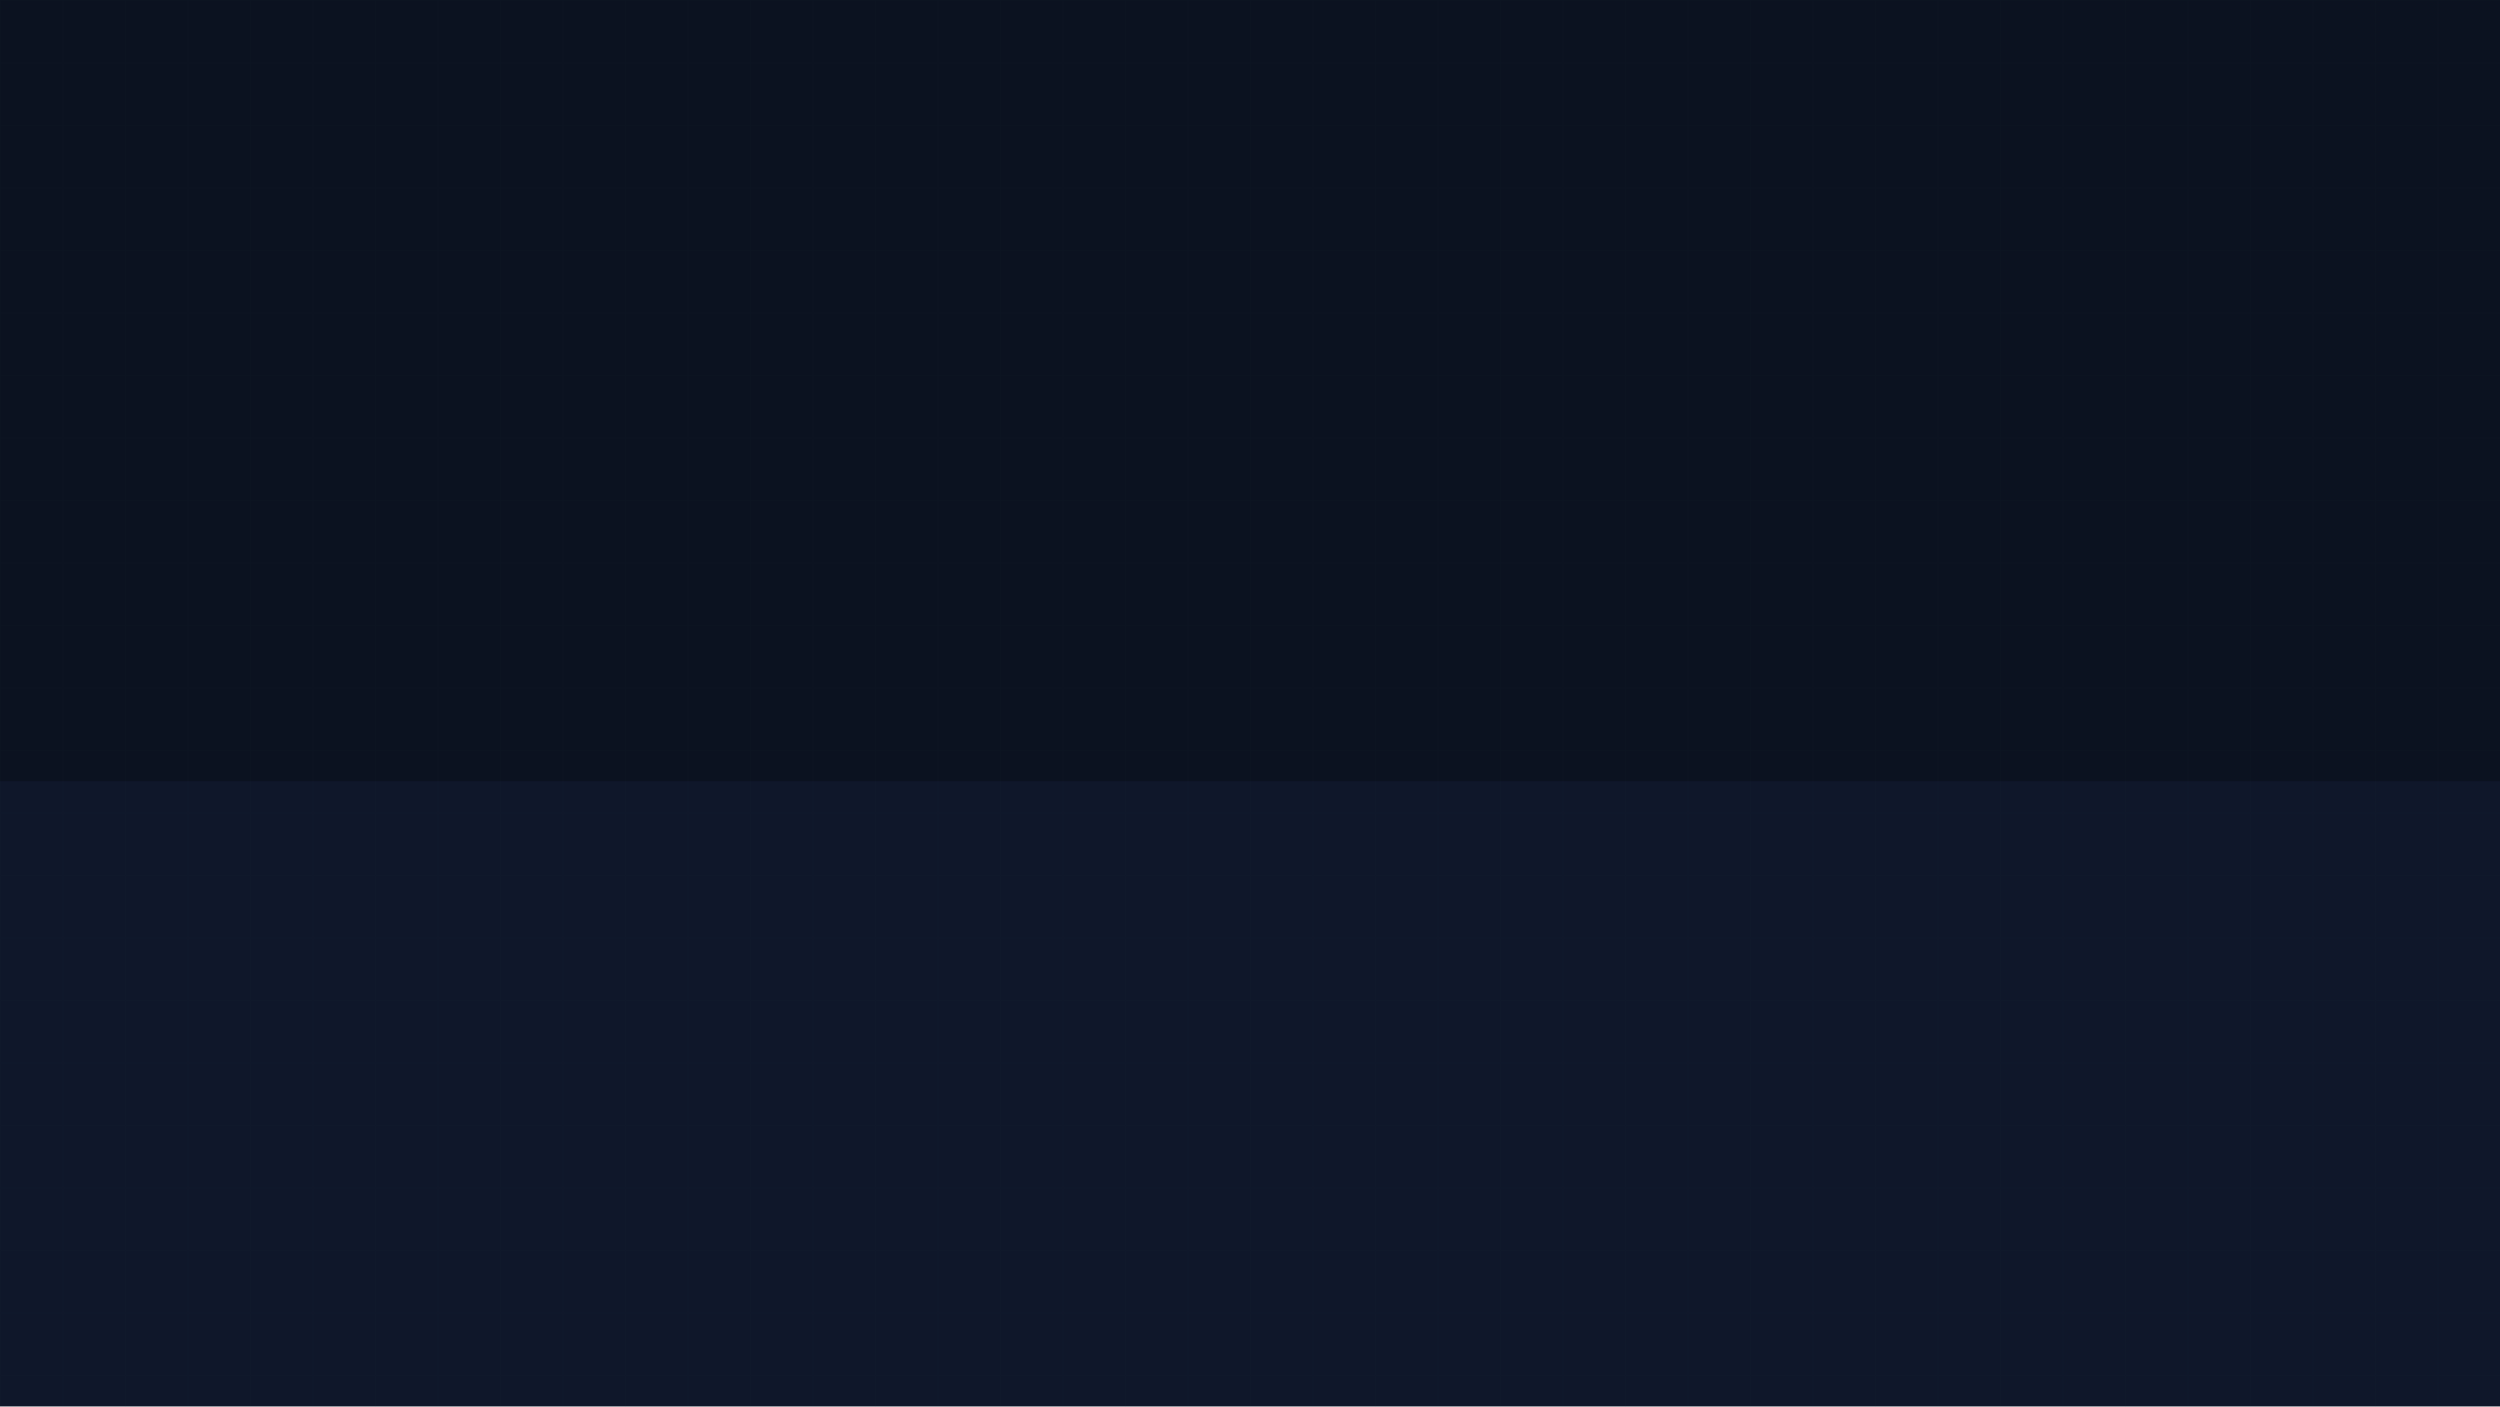
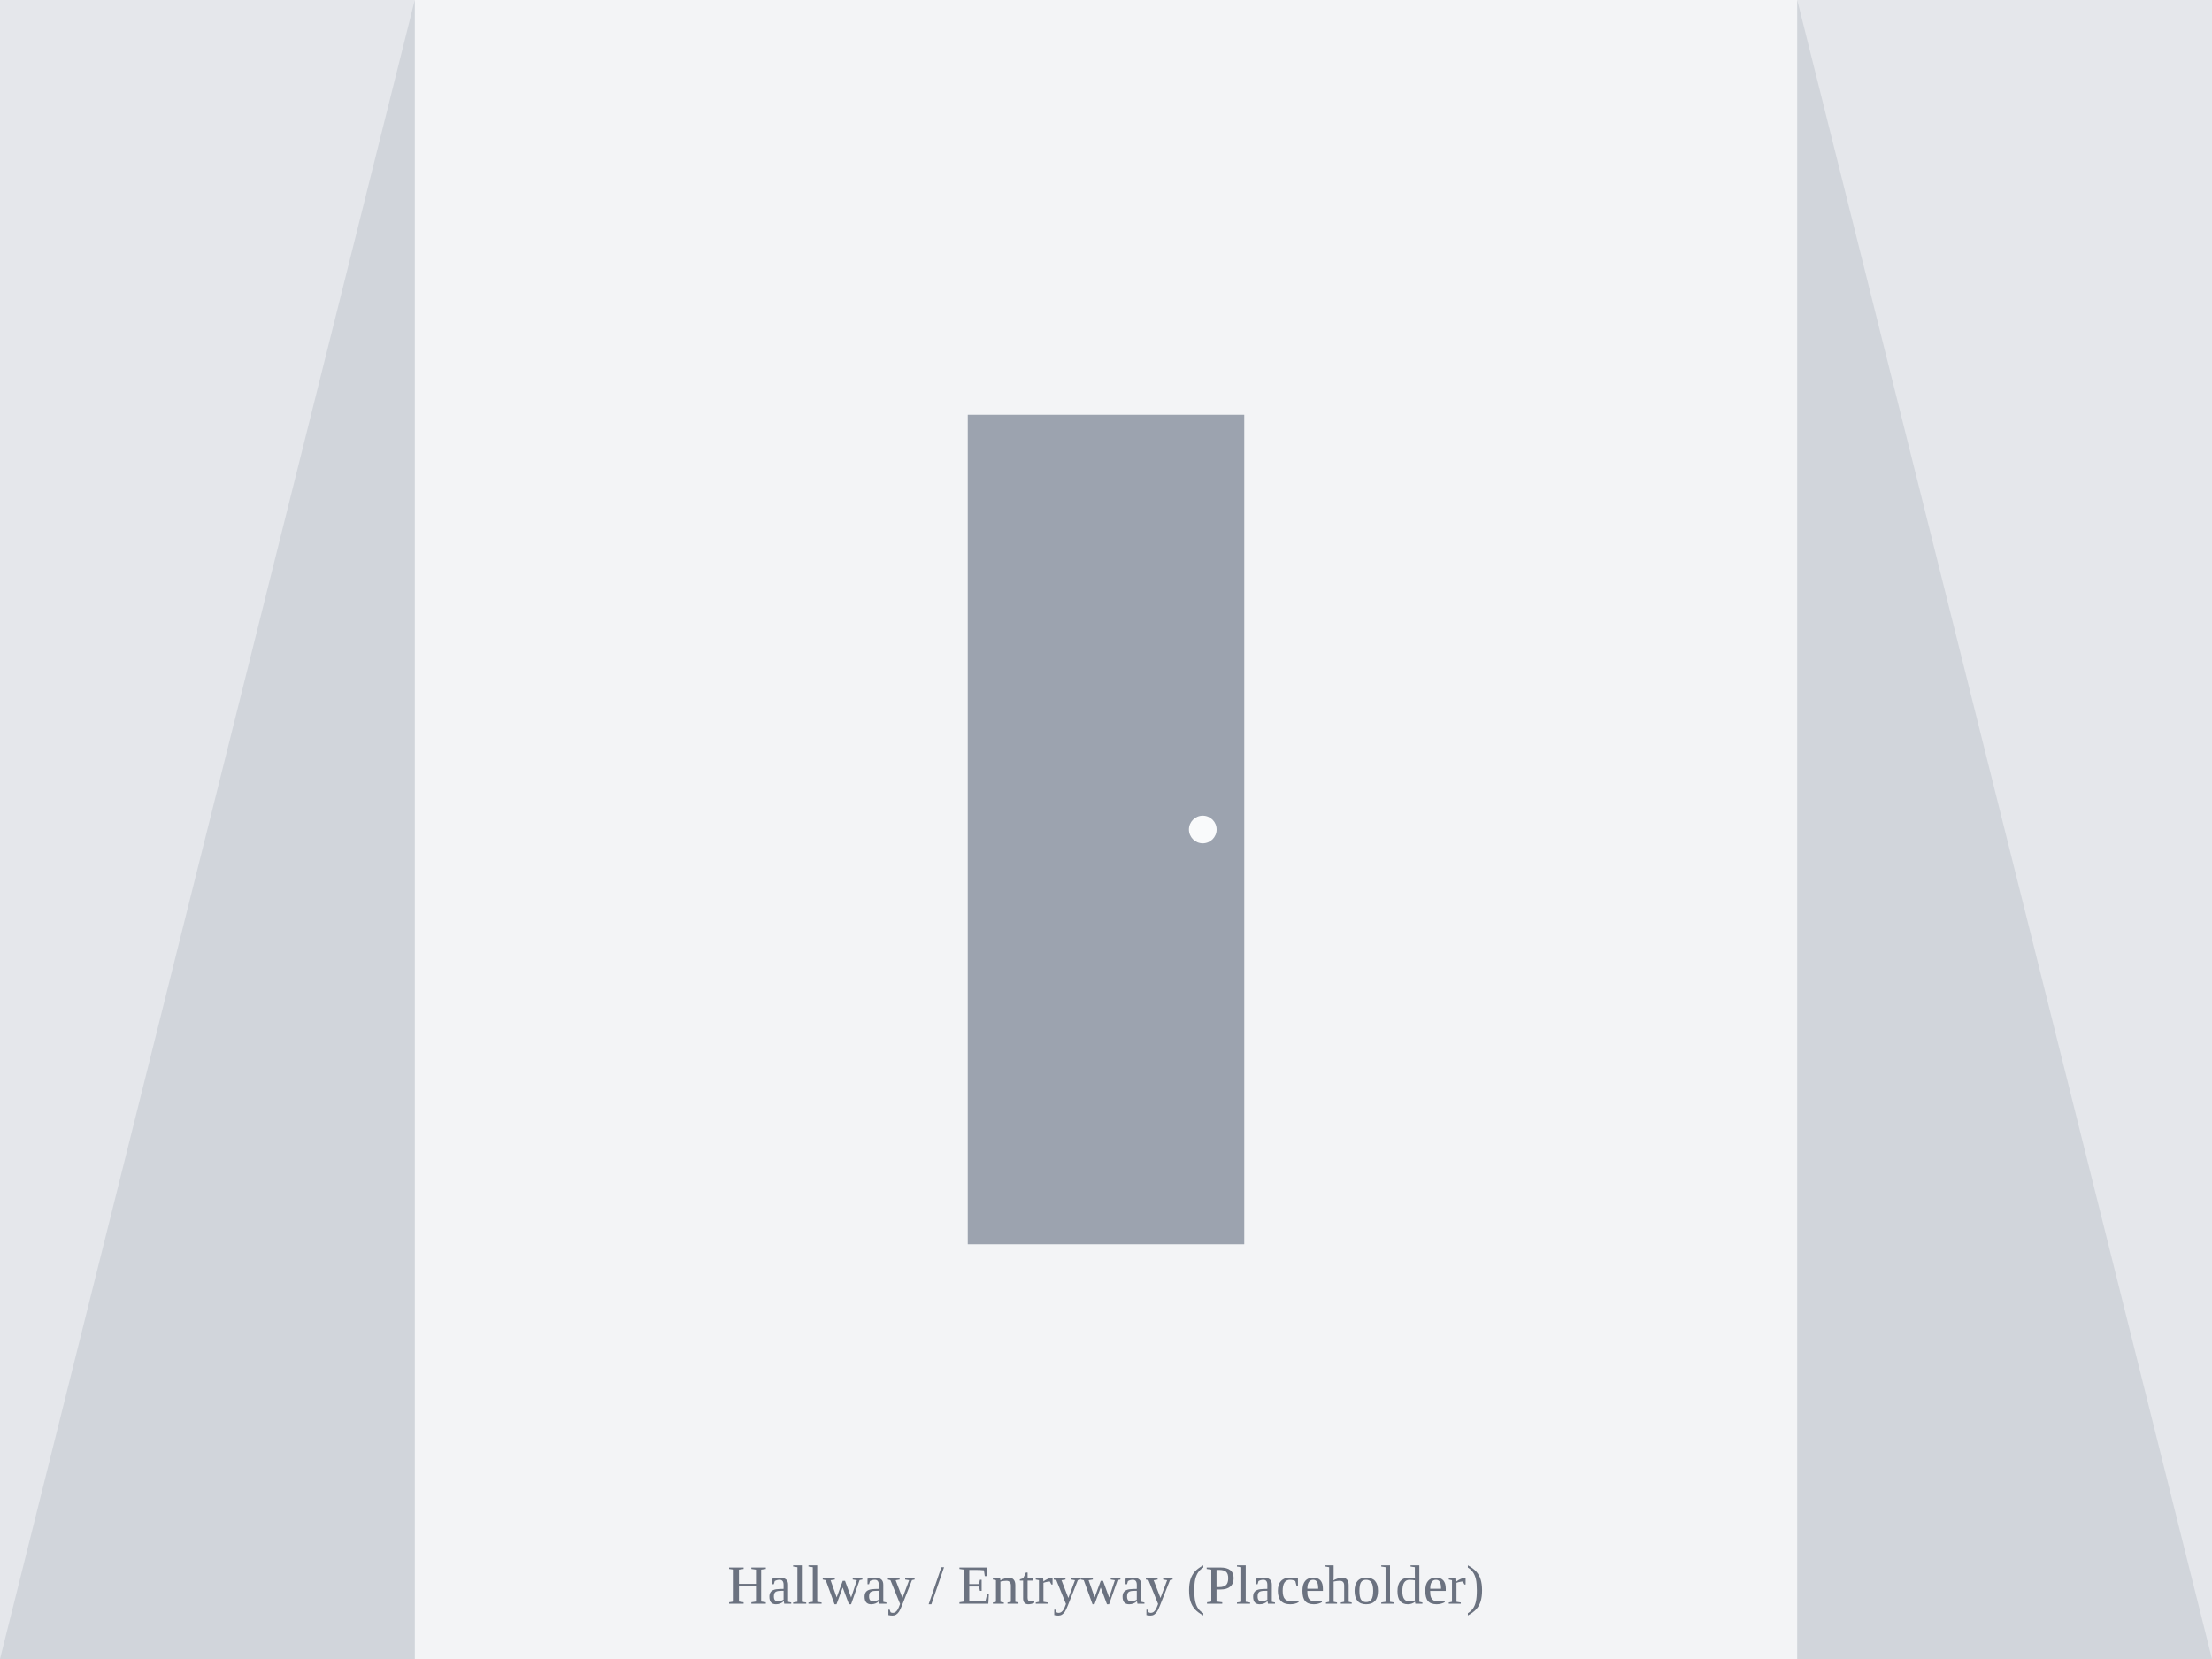
- <svg xmlns="http://www.w3.org/2000/svg" width="1600" height="900" viewBox="0 0 1600 900">
-   <defs>
-     <pattern id="grid" width="40" height="40" patternUnits="userSpaceOnUse">
-       <path d="M 40 0 L 0 0 0 40" fill="none" stroke="#1f2937" stroke-width="1" opacity="0.15" />
-     </pattern>
-   </defs>
-   <rect width="100%" height="100%" fill="#0b1220" />
-   <rect x="0" y="500" width="1600" height="400" fill="#0f172a" />
-   <rect width="100%" height="100%" fill="url(#grid)" opacity="0.5" />
+ <svg xmlns="http://www.w3.org/2000/svg" width="800" height="600">
+   <rect width="800" height="600" fill="#e5e7eb" />
+   <rect x="150" y="0" width="500" height="600" fill="#f3f4f6" />
+   <polygon points="0,600 150,0 150,600" fill="#d1d5db" />
+   <polygon points="800,600 650,0 650,600" fill="#d1d5db" />
+   <rect x="350" y="150" width="100" height="300" fill="#9ca3af" />
+   <circle cx="435" cy="300" r="5" fill="#f9fafb" />
+   <text x="400" y="580" font-size="20" text-anchor="middle" fill="#6b7280">Hallway / Entryway (Placeholder)</text>
</svg>
